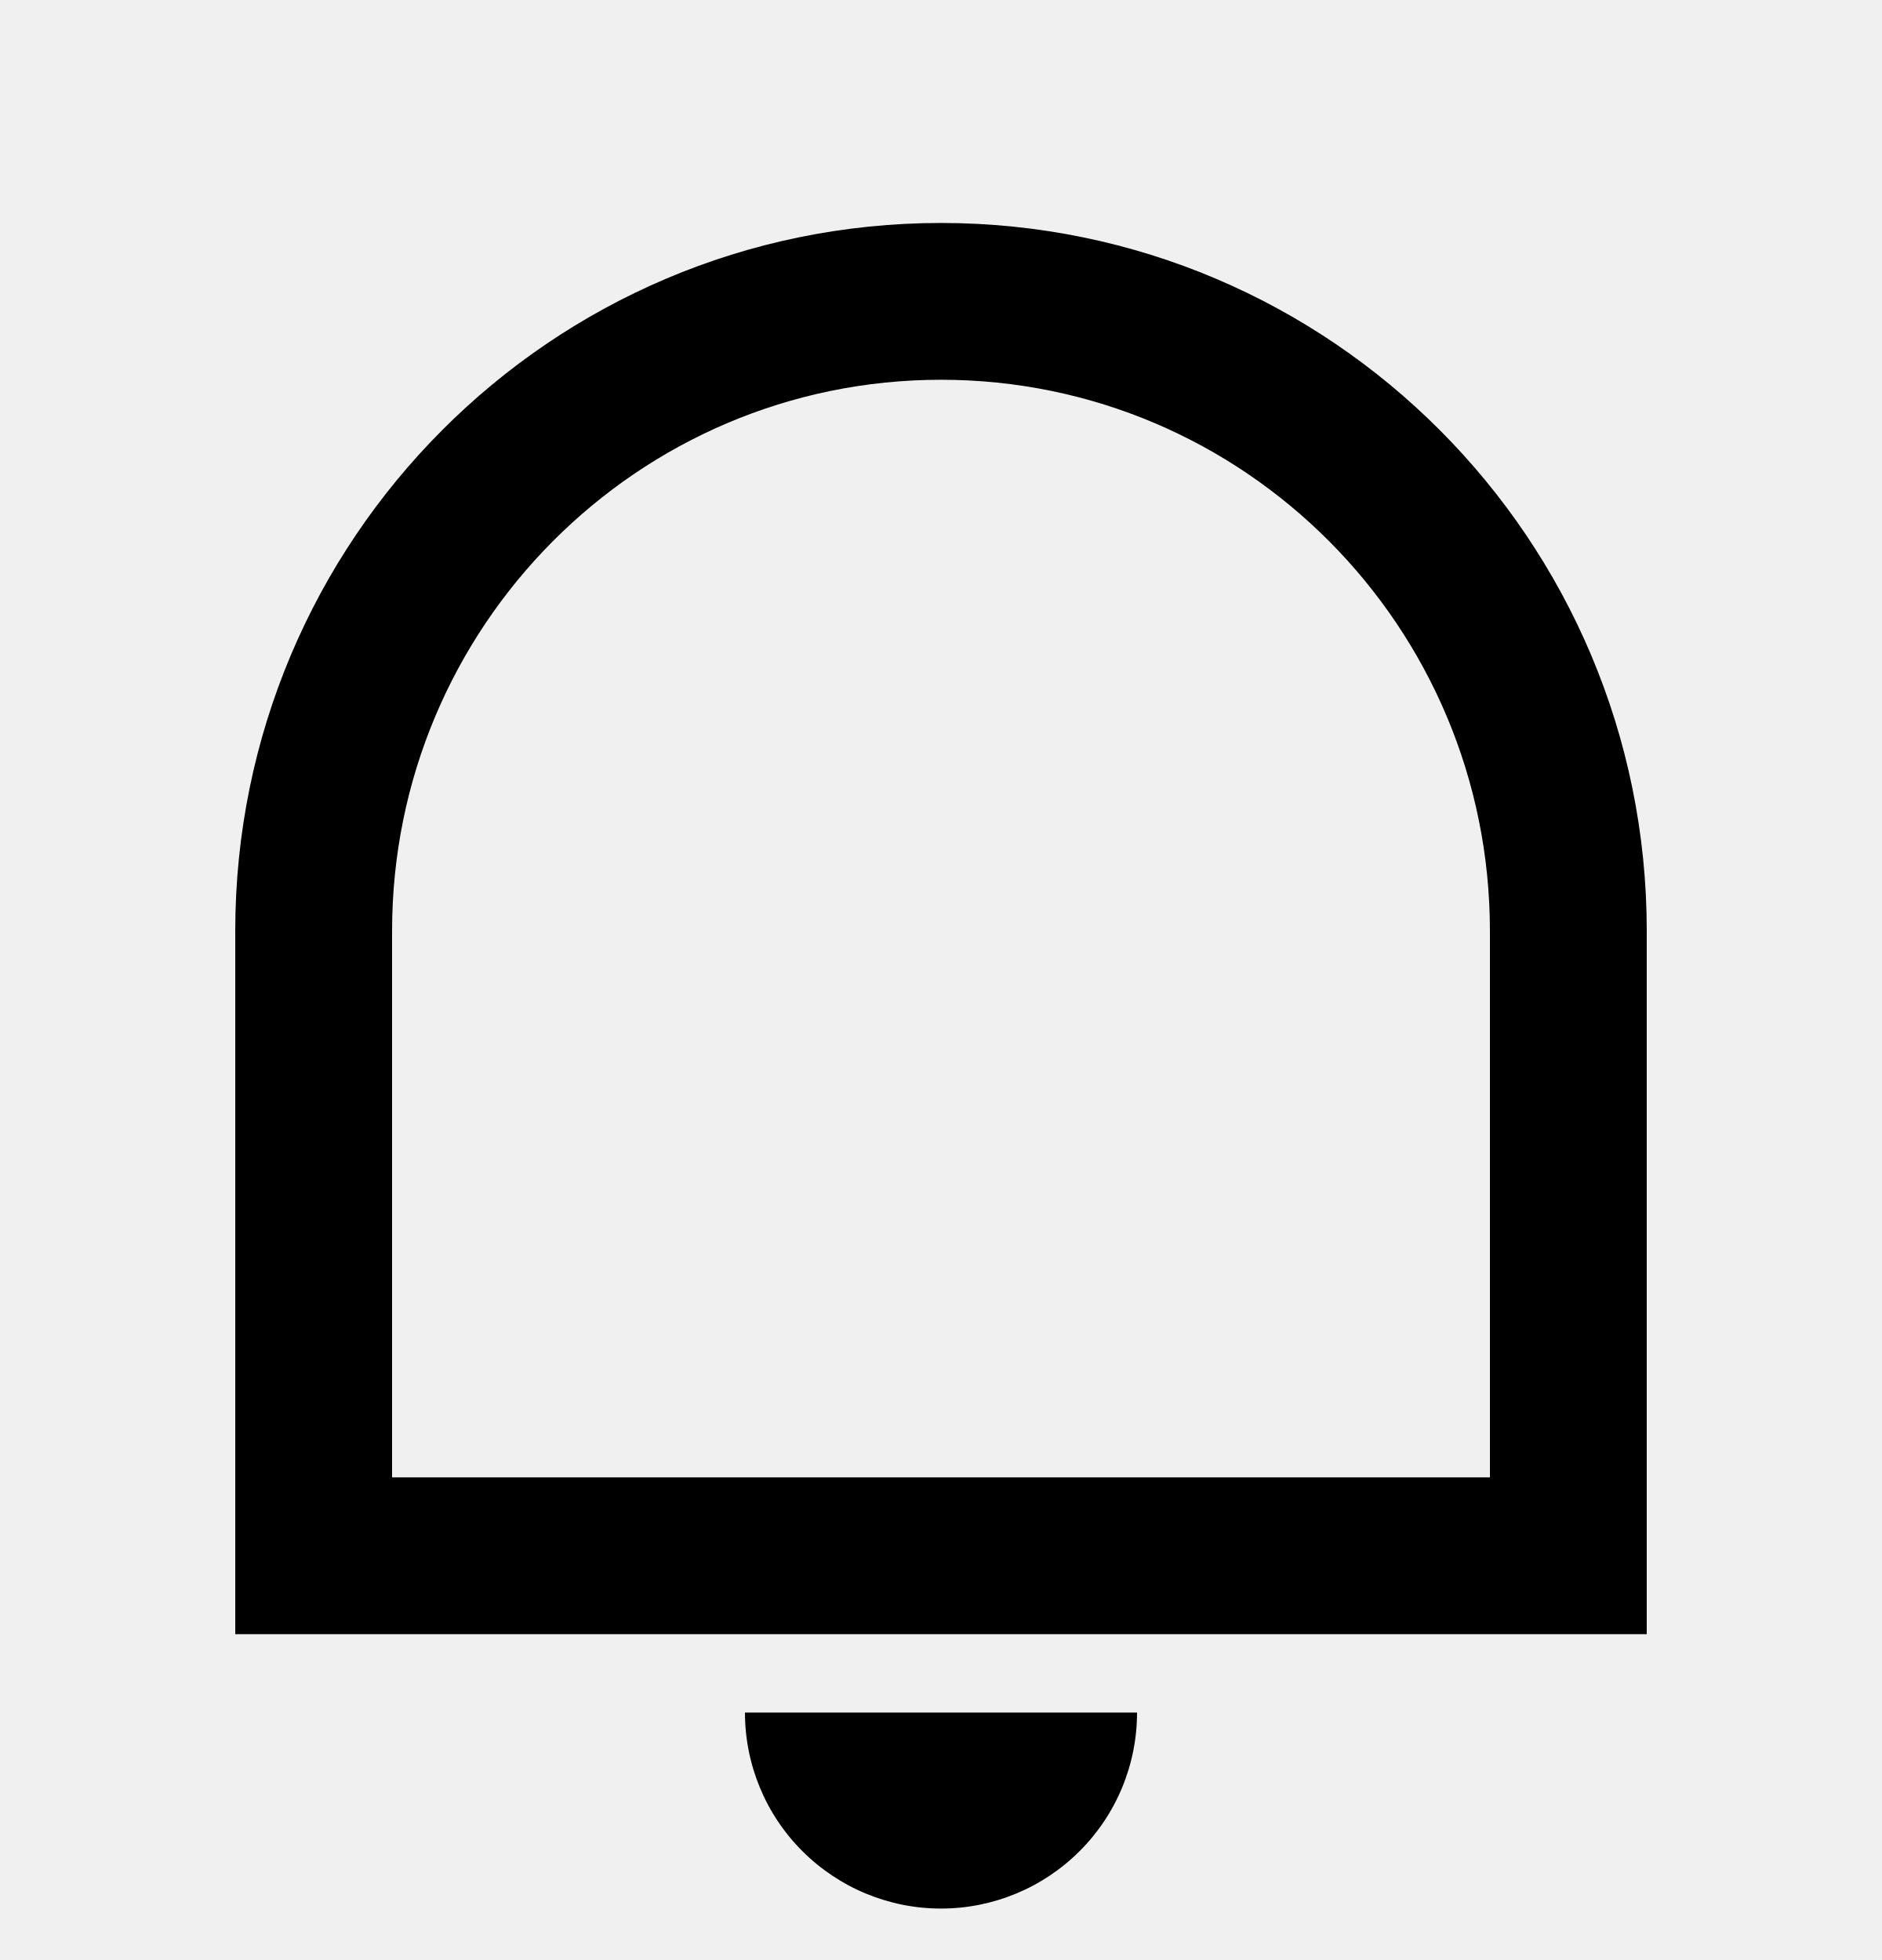
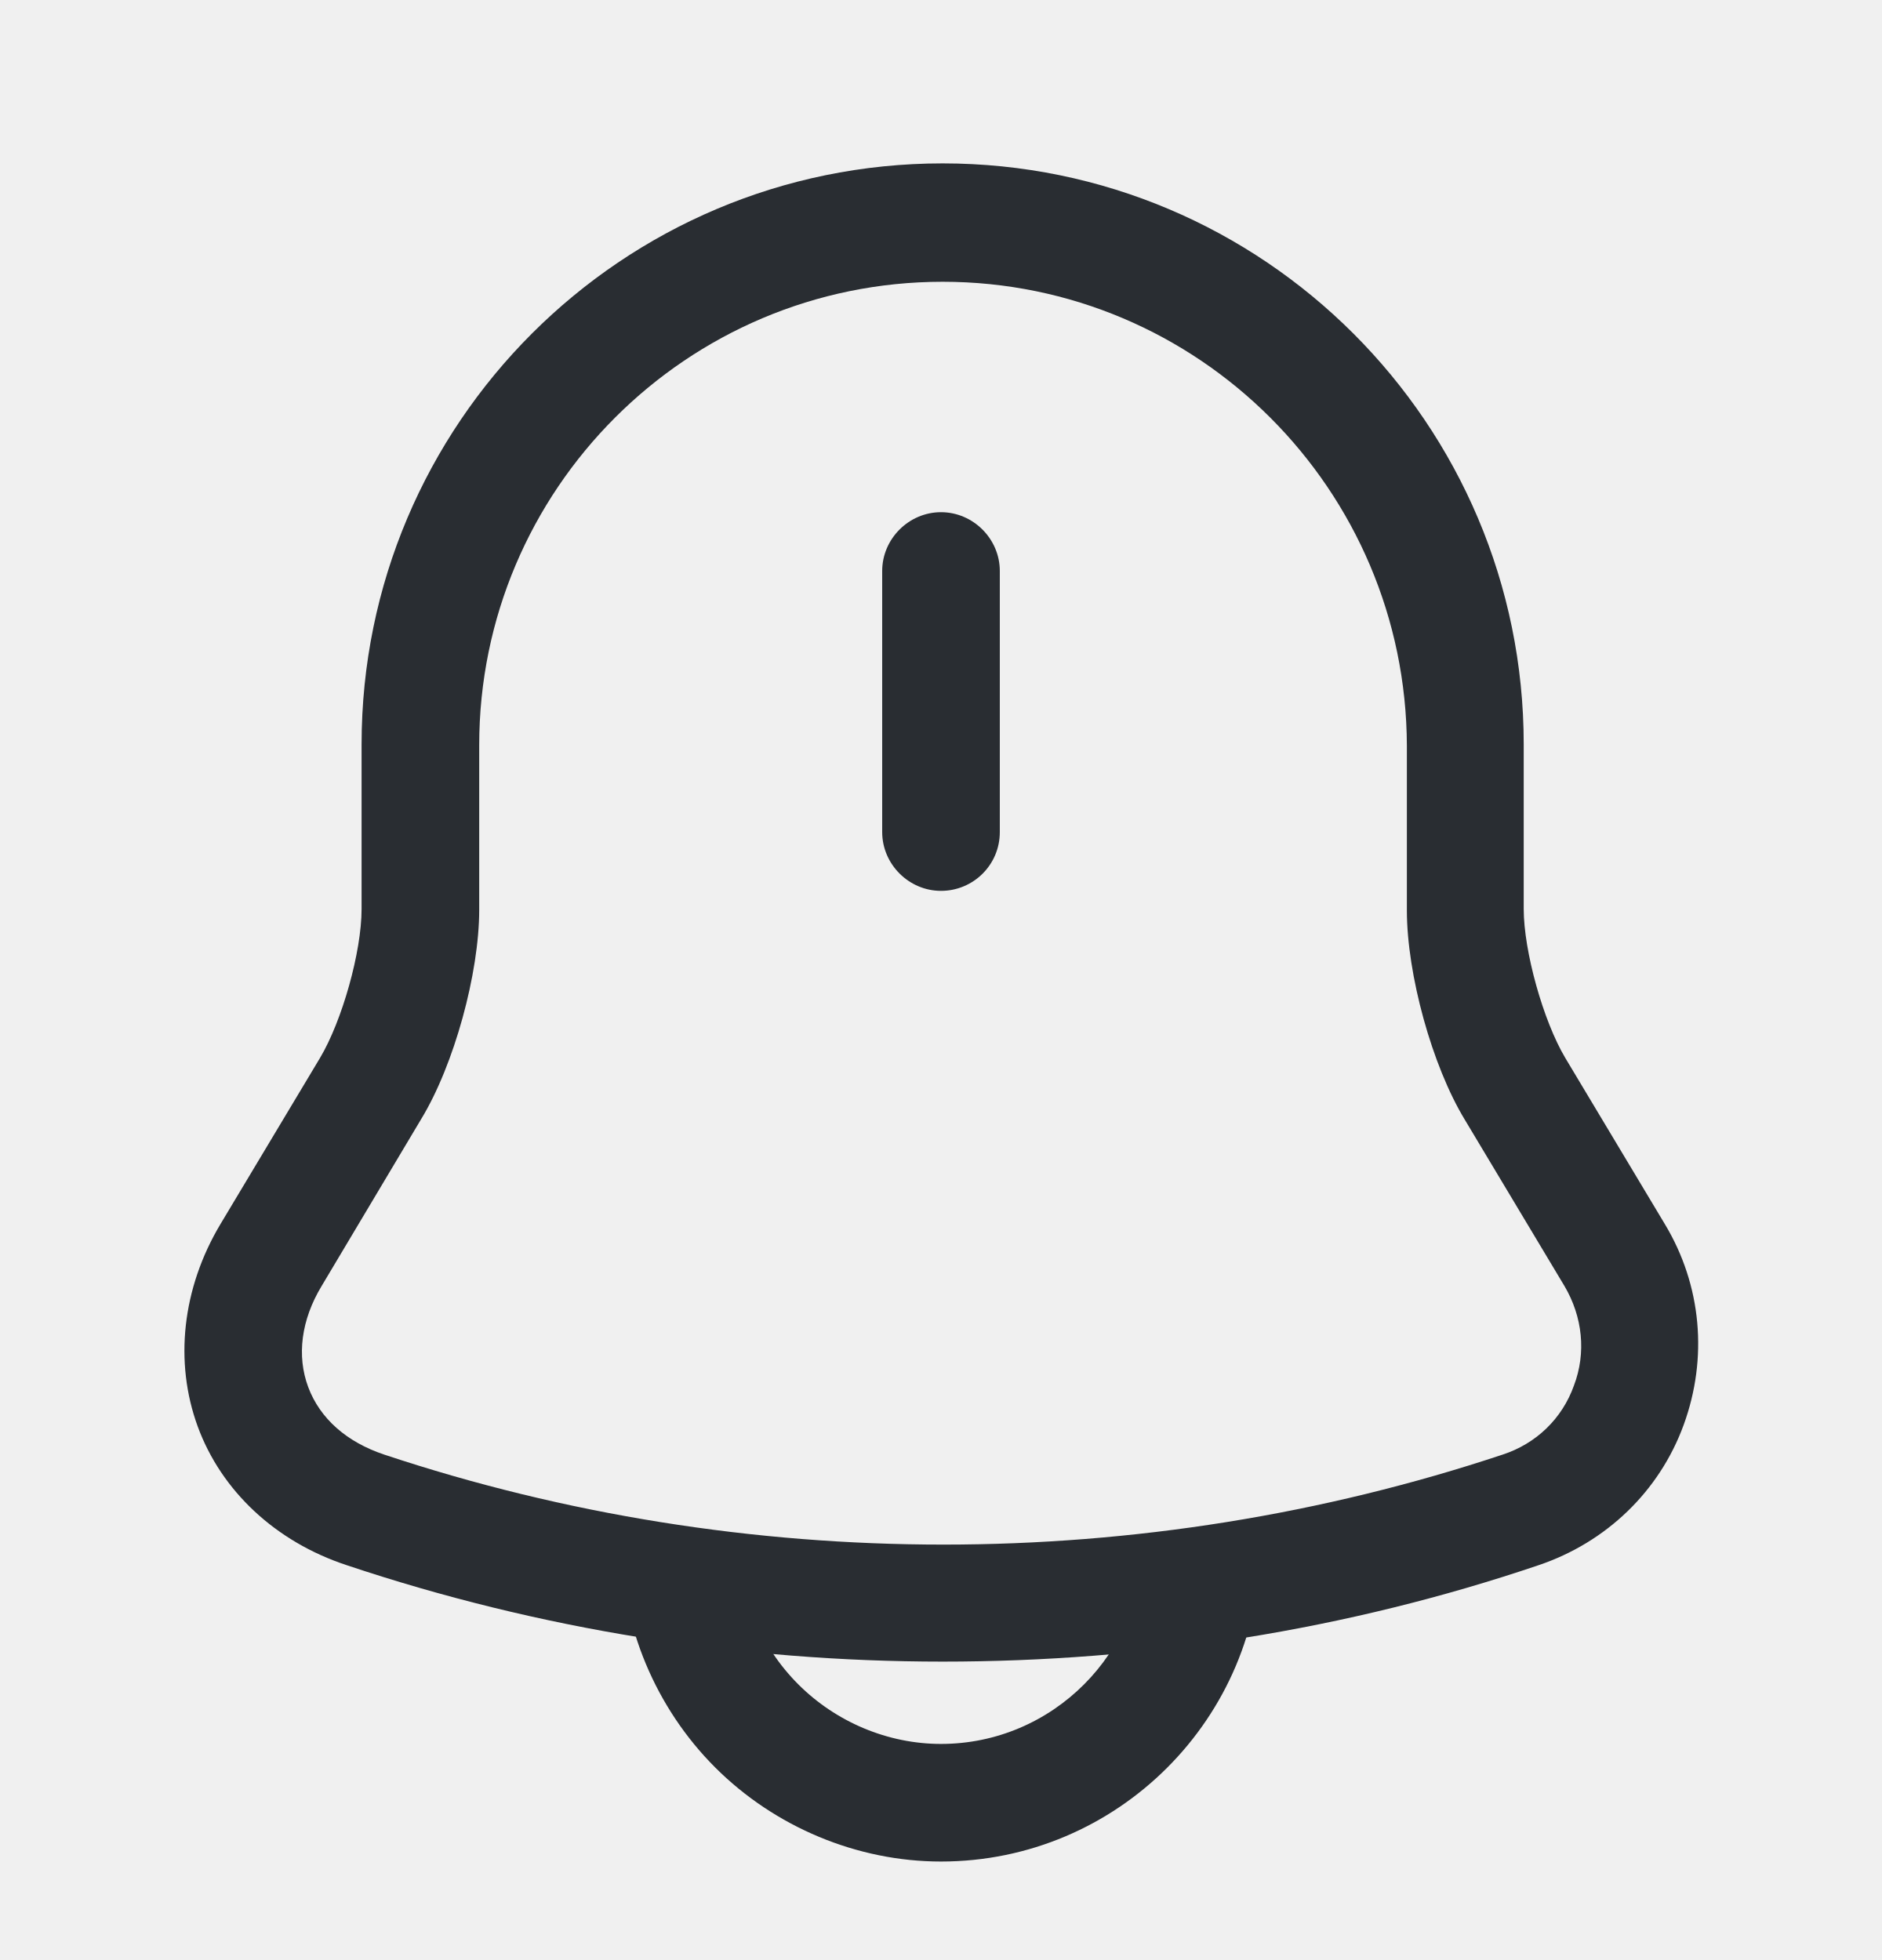
<svg xmlns="http://www.w3.org/2000/svg" width="24" height="25" viewBox="0 0 24 25" fill="none">
-   <g clip-path="url(#clip0_237_14671)">
-     <path d="M5 18.844H19V11.875C19 7.992 15.866 4.844 12 4.844C8.134 4.844 5 7.992 5 11.875V18.844ZM12 2.844C16.97 2.844 21 6.887 21 11.875V20.844H3V11.875C3 6.887 7.03 2.844 12 2.844ZM9.5 21.844H14.5C14.5 22.507 14.237 23.143 13.768 23.611C13.299 24.08 12.663 24.344 12 24.344C11.337 24.344 10.701 24.08 10.232 23.611C9.763 23.143 9.5 22.507 9.5 21.844Z" fill="black" />
-   </g>
-   <defs>
-     <clipPath id="clip0_237_14671">
-       <rect width="24" height="24" fill="white" transform="translate(0 0.84375)" />
-     </clipPath>
-   </defs>
+   <path d="M12 11.363C11.59 11.363 11.25 11.023 11.25 10.613V7.283C11.25 6.873 11.59 6.533 12 6.533C12.41 6.533 12.75 6.873 12.75 7.283V10.613C12.75 11.033 12.41 11.363 12 11.363Z" fill="#292D32" />
+   <path d="M12.021 21.194C9.441 21.194 6.871 20.784 4.421 19.964C3.511 19.664 2.821 19.014 2.521 18.194C2.221 17.374 2.321 16.434 2.811 15.614L4.081 13.494C4.361 13.024 4.611 12.144 4.611 11.594V9.494C4.611 5.404 7.931 2.084 12.021 2.084C16.111 2.084 19.431 5.404 19.431 9.494V11.594C19.431 12.134 19.681 13.024 19.961 13.494L21.231 15.614C21.701 16.394 21.781 17.324 21.471 18.174C21.161 19.024 20.481 19.674 19.621 19.964C17.171 20.794 14.601 21.194 12.021 21.194ZM12.021 3.594C8.761 3.594 6.111 6.244 6.111 9.504V11.604C6.111 12.414 5.791 13.584 5.371 14.274L4.101 16.404C3.841 16.834 3.781 17.294 3.931 17.694C4.081 18.094 4.421 18.394 4.901 18.554C9.501 20.084 14.561 20.084 19.161 18.554C19.591 18.414 19.921 18.094 20.071 17.674C20.231 17.254 20.181 16.794 19.951 16.404L18.681 14.284C18.261 13.594 17.941 12.424 17.941 11.614V9.514C17.931 6.244 15.281 3.594 12.021 3.594Z" fill="#292D32" />
+   <path d="M12 23.744C10.93 23.744 9.88 23.304 9.12 22.544C8.36 21.784 7.92 20.734 7.92 19.664H9.42C9.42 20.344 9.7 21.004 10.18 21.484C10.66 21.964 11.32 22.244 12 22.244C13.42 22.244 14.58 21.084 14.58 19.664H16.08C16.08 21.914 14.25 23.744 12 23.744Z" fill="#292D32" />
</svg>
